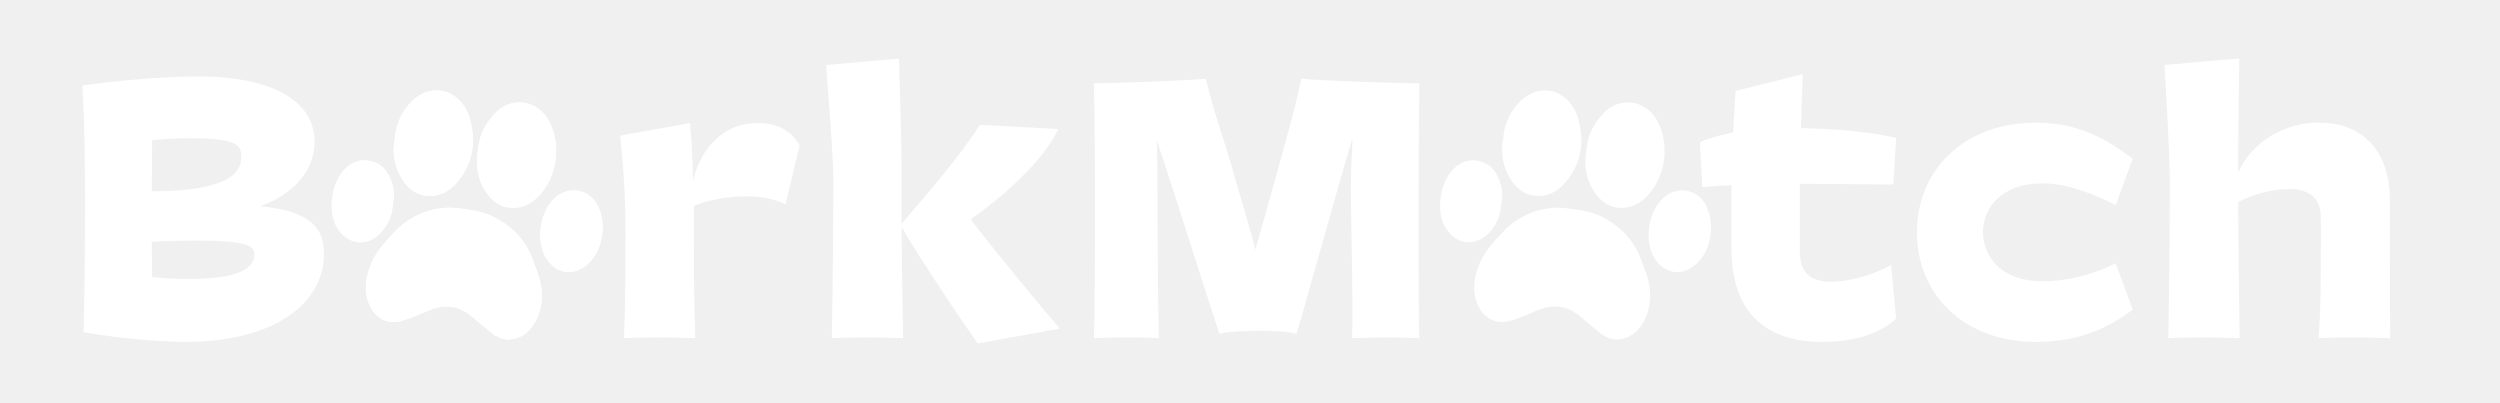
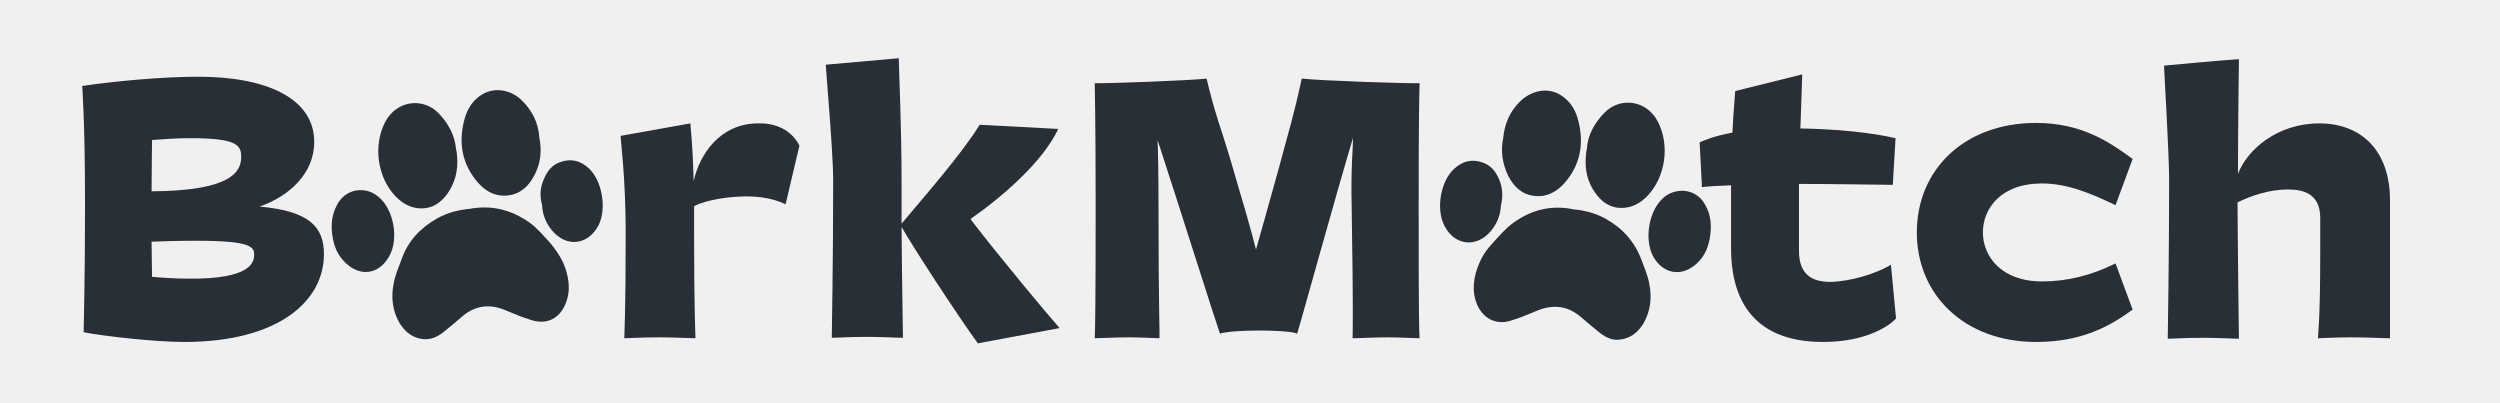
<svg xmlns="http://www.w3.org/2000/svg" version="1.1" id="Layer_1" x="0px" y="0px" viewBox="0 0 541 87" style="enable-background:new 0 0 541 87;" xml:space="preserve">
  <style type="text/css">
- 	.st0{enable-background:new    ;}
- 	.st1{fill:#FFFFFF;}
+ 	.st0{fill:#292F36;}
+ 	.st1{enable-background:new    ;}
</style>
-   <g class="st0">
-     <path class="st1" d="M70.11,54.95c0,10.18-9.93,19.04-30.2,19.04c-6.16,0-17.07-1.15-21.83-2.13c0-0.98,0.33-11.08,0.33-27.41   c0-18.71-0.57-24.95-0.57-25.94c6.73-0.99,17.32-1.97,25.12-1.97c15.02,0,25.12,4.84,25.12,14.12c0,6.89-5.5,11.82-11.82,13.95   C67.08,45.67,70.11,49.2,70.11,54.95z M41.14,29.92c-2.79,0-5.58,0.16-8.21,0.41c0,2.63-0.08,6.16-0.08,11.08   c17.4-0.08,19.37-4.35,19.37-7.55C52.22,31.31,50.99,29.92,41.14,29.92z M55.01,55.11c0-1.72-0.82-3.04-12.48-3.04   c-3.86,0-7.06,0.08-9.69,0.25c0,2.96,0.08,5.5,0.08,7.63c2.22,0.25,4.92,0.41,8.13,0.41C54.36,60.37,55.01,56.67,55.01,55.11z" />
-     <path class="st1" d="M173.04,31.48L170,44.2c-0.9-0.41-3.61-1.72-8.45-1.72c-3.69,0-8.62,0.74-11.41,2.13v5.66   c0,17.73,0.33,21.75,0.33,22.9c-1.31,0-4.19-0.16-7.8-0.16c-4.1,0-6.48,0.16-7.63,0.16c0-1.15,0.33-5.17,0.33-22.9   c0-11.66-1.15-19.94-1.15-20.93l15.1-2.71c0,1.15,0.49,3.78,0.66,12.48c1.31-5.83,5.66-12.48,14.04-12.48   C169.01,26.63,171.72,29.01,173.04,31.48z" />
-     <path class="st1" d="M211.61,74.32c-4.68-6.48-14.45-21.42-16.5-25.2c0.08,12.97,0.33,23.15,0.33,24.05c-1.4,0-4.35-0.16-7.8-0.16   c-4.1,0-6.4,0.16-7.63,0.16c0-1.15,0.33-16.74,0.33-34.23c0-5.99-1.56-23.88-1.56-24.87l15.76-1.4c0,1.89,0.57,14.86,0.57,26.26   v9.52c5.25-6.16,13.05-15.18,16.91-21.42l16.99,0.9c-3.2,6.89-11.82,14.53-18.96,19.53c6.07,7.96,16.91,20.93,19.29,23.64   L211.61,74.32z" />
-     <path class="st1" d="M306.98,44.69c0,24.71,0.08,27,0.16,28.48c-0.99,0-4.1-0.16-6.98-0.16c-3.04,0-6.07,0.16-7.55,0.16   c0-1.48,0.25-3.78-0.25-28.48c-0.16-8.45,0.33-12.64,0.33-14.86c-4.27,14.36-11.16,39.56-12.15,42.43c-2.05-0.9-14.12-0.9-16.66,0   c-0.98-2.79-8.78-27.5-13.54-41.94c0.08,2.63,0.16,6.65,0.16,14.36c0,22.32,0.33,27,0.25,28.48c-1.07,0-3.69-0.16-6.4-0.16   c-3.61,0-6.57,0.16-7.63,0.16c0.08-1.48,0.25-8.78,0.25-28.48c0-18.88-0.25-25.2-0.25-26.68c2.63,0.08,21.09-0.57,24.21-0.98   c2.05,8.29,3.04,10.34,5.01,16.99c2.79,9.52,4.6,15.59,5.74,20.03c1.07-3.94,2.71-9.52,5.09-18.22c2.13-7.88,3.04-10.51,4.84-18.8   c4.43,0.49,23.39,1.07,25.53,0.98C307.14,20.56,306.98,28.19,306.98,44.69z" />
-     <path class="st1" d="M409.24,57.33l1.07,11.57c-1.31,1.48-6.32,5.09-15.76,5.09c-16.25,0-19.86-10.59-19.86-20.19V40.09   c-2.54,0.08-4.76,0.25-6.32,0.41l-0.49-9.68c0.49-0.25,2.71-1.31,7.14-2.13c0.25-4.6,0.57-8.37,0.57-9.03l14.53-3.61   c0,0.66-0.25,6.16-0.41,11.66c12.48,0.25,19.21,1.81,20.6,2.13l-0.57,10.1c-1.48,0-12.89-0.16-20.27-0.16v14.53   c0,5.25,2.87,6.65,6.81,6.65C400.62,60.94,405.96,59.22,409.24,57.33z" />
-     <path class="st1" d="M414.82,50.27c0-13.46,10.18-23.72,25.77-23.72c9.93,0,16,4.19,20.93,7.8l-3.69,10.01   c-5.25-2.54-10.42-4.68-15.92-4.68c-8.95,0-12.8,5.5-12.8,10.59s3.86,10.59,12.8,10.59c5.5,0,10.67-1.31,15.92-3.86l3.69,10.01   c-4.92,3.61-11,6.98-20.93,6.98C425,73.99,414.82,63.73,414.82,50.27z" />
-     <path class="st1" d="M517.25,73.17c-1.72,0-4.6-0.16-8.45-0.16c-3.37,0-6.57,0.16-7.06,0.16c0-0.82,0.49-3.45,0.49-18.8v-7.22   c0-5.17-3.53-6.24-6.98-6.24c-3.86,0-7.88,1.31-10.92,2.79c0.08,15.43,0.33,28.4,0.33,29.47c-1.4,0-4.35-0.16-7.8-0.16   c-4.1,0-6.4,0.16-7.63,0.16c0-1.15,0.33-16.74,0.33-34.23c0-5.99-1.15-23.88-1.15-24.87c5.58-0.49,10.51-0.98,16.17-1.4   c0,1.81-0.25,13.79-0.25,24.79c1.97-5.17,8.45-10.92,17.56-10.92c9.03,0,15.27,5.75,15.27,16.74v9.93   C517.17,68.16,517.25,72.35,517.25,73.17z" />
+   <g>
+     <path class="st0" d="M114.5,48.1c1.7,1.2,3,2.8,4.4,4.3c1.2,1.4,2.2,2.8,3,4.5c1.2,2.9,1.7,5.8,0.5,8.8c-1.3,3.2-4,4.6-7.3,3.6   c-2-0.6-3.9-1.4-5.8-2.2c-3.4-1.4-6.5-1-9.3,1.4c-1.4,1.2-2.8,2.4-4.2,3.5c-1.2,0.9-2.5,1.5-4.1,1.4c-2.4-0.2-4.1-1.6-5.3-3.6   c-1.5-2.6-1.8-5.6-1.2-8.5c0.3-1.8,1.1-3.5,1.7-5.2c1.4-4,4.1-6.8,7.8-8.9c2.2-1.2,4.6-1.8,6.9-2C106.4,44.3,110.6,45.4,114.5,48.1   z" />
+     <path class="st0" d="M98.9,33.7c0.3,3.1-0.4,5.9-2.2,8.4c-1.4,1.8-3.1,3-5.5,3c-2.2,0-4-1-5.5-2.5c-4.1-4.2-5-11.2-2.3-16.3   c2.5-4.6,8.2-5.3,11.6-1.7c2.1,2.2,3.4,4.7,3.7,7.7C98.8,32.7,98.9,33.2,98.9,33.7z" />
+     <path class="st0" d="M115.6,38c-1.2,2.3-3,4-5.7,4.3c-2.5,0.3-4.7-0.8-6.3-2.6c-3.7-4.1-4.5-9-3-14.2c0.6-2.1,1.9-4,3.8-5.1   c2.7-1.6,6.2-1,8.6,1.4c2.2,2.2,3.5,4.8,3.7,7.9C117.3,32.7,117,35.4,115.6,38z" />
+     <path class="st0" d="M72.9,44.4c1.8-3.6,6.1-4.2,8.9-1.9c3.4,2.7,4.6,9.2,2.4,13c-2.2,3.9-6.3,4.5-9.5,1.3c-1.7-1.6-2.5-3.7-2.8-6   C71.6,48.6,71.8,46.5,72.9,44.4z" />
+     <path class="st0" d="M117.4,39.5c0.7-1.9,1.6-3.5,3.5-4.3c2.5-1,4.7-0.5,6.6,1.3c2.9,2.8,3.8,8.8,2,12.3c-2.3,4.3-7,4.8-10.1,1   c-1.3-1.6-2-3.4-2.1-5.4C116.9,42.8,116.8,41.2,117.4,39.5z" />
+   </g>
+   <g class="st1">
+     <path class="st0" d="M70.1,55c0,10.2-9.9,19-30.2,19c-6.2,0-17.1-1.2-21.8-2.1c0-1,0.3-11.1,0.3-27.4c0-18.7-0.6-25-0.6-25.9   c6.7-1,17.3-2,25.1-2c15,0,25.1,4.8,25.1,14.1c0,6.9-5.5,11.8-11.8,14C67.1,45.7,70.1,49.2,70.1,55z M41.1,29.9   c-2.8,0-5.6,0.2-8.2,0.4c0,2.6-0.1,6.2-0.1,11.1c17.4-0.1,19.4-4.3,19.4-7.5C52.2,31.3,51,29.9,41.1,29.9z M55,55.1   c0-1.7-0.8-3-12.5-3c-3.9,0-7.1,0.1-9.7,0.2c0,3,0.1,5.5,0.1,7.6c2.2,0.2,4.9,0.4,8.1,0.4C54.4,60.4,55,56.7,55,55.1z" />
+     <path class="st0" d="M173,31.5l-3,12.7c-0.9-0.4-3.6-1.7-8.4-1.7c-3.7,0-8.6,0.7-11.4,2.1v5.7c0,17.7,0.3,21.8,0.3,22.9   c-1.3,0-4.2-0.2-7.8-0.2c-4.1,0-6.5,0.2-7.6,0.2c0-1.2,0.3-5.2,0.3-22.9c0-11.7-1.1-19.9-1.1-20.9l15.1-2.7c0,1.1,0.5,3.8,0.7,12.5   c1.3-5.8,5.7-12.5,14-12.5C169,26.6,171.7,29,173,31.5z" />
+     <path class="st0" d="M211.6,74.3c-4.7-6.5-14.4-21.4-16.5-25.2c0.1,13,0.3,23.1,0.3,24c-1.4,0-4.4-0.2-7.8-0.2   c-4.1,0-6.4,0.2-7.6,0.2c0-1.2,0.3-16.7,0.3-34.2c0-6-1.6-23.9-1.6-24.9l15.8-1.4c0,1.9,0.6,14.9,0.6,26.3v9.5   c5.2-6.2,13.1-15.2,16.9-21.4l17,0.9c-3.2,6.9-11.8,14.5-19,19.5c6.1,8,16.9,20.9,19.3,23.6L211.6,74.3z" />
+     <path class="st0" d="M307,44.7c0,24.7,0.1,27,0.2,28.5c-1,0-4.1-0.2-7-0.2c-3,0-6.1,0.2-7.5,0.2c0-1.5,0.2-3.8-0.2-28.5   c-0.2-8.5,0.3-12.6,0.3-14.9c-4.3,14.4-11.2,39.6-12.1,42.4c-2-0.9-14.1-0.9-16.7,0c-1-2.8-8.8-27.5-13.5-41.9   c0.1,2.6,0.2,6.7,0.2,14.4c0,22.3,0.3,27,0.2,28.5c-1.1,0-3.7-0.2-6.4-0.2c-3.6,0-6.6,0.2-7.6,0.2c0.1-1.5,0.2-8.8,0.2-28.5   c0-18.9-0.2-25.2-0.2-26.7c2.6,0.1,21.1-0.6,24.2-1c2,8.3,3,10.3,5,17c2.8,9.5,4.6,15.6,5.7,20c1.1-3.9,2.7-9.5,5.1-18.2   c2.1-7.9,3-10.5,4.8-18.8c4.4,0.5,23.4,1.1,25.5,1C307.1,20.6,307,28.2,307,44.7z" />
+     <path class="st0" d="M409.2,57.3l1.1,11.6C409,70.4,404,74,394.5,74c-16.2,0-19.9-10.6-19.9-20.2V40.1c-2.5,0.1-4.8,0.2-6.3,0.4   l-0.5-9.7c0.5-0.2,2.7-1.3,7.1-2.1c0.2-4.6,0.6-8.4,0.6-9l14.5-3.6c0,0.7-0.2,6.2-0.4,11.7c12.5,0.2,19.2,1.8,20.6,2.1L409.6,40   c-1.5,0-12.9-0.2-20.3-0.2v14.5c0,5.2,2.9,6.7,6.8,6.7C400.6,60.9,406,59.2,409.2,57.3z" />
+     <path class="st0" d="M414.8,50.3c0-13.5,10.2-23.7,25.8-23.7c9.9,0,16,4.2,20.9,7.8l-3.7,10c-5.2-2.5-10.4-4.7-15.9-4.7   c-9,0-12.8,5.5-12.8,10.6s3.9,10.6,12.8,10.6c5.5,0,10.7-1.3,15.9-3.9l3.7,10c-4.9,3.6-11,7-20.9,7C425,74,414.8,63.7,414.8,50.3z" />
+     <path class="st0" d="M517.2,73.2c-1.7,0-4.6-0.2-8.5-0.2c-3.4,0-6.6,0.2-7.1,0.2c0-0.8,0.5-3.4,0.5-18.8v-7.2c0-5.2-3.5-6.2-7-6.2   c-3.9,0-7.9,1.3-10.9,2.8c0.1,15.4,0.3,28.4,0.3,29.5c-1.4,0-4.4-0.2-7.8-0.2c-4.1,0-6.4,0.2-7.6,0.2c0-1.2,0.3-16.7,0.3-34.2   c0-6-1.1-23.9-1.1-24.9c5.6-0.5,10.5-1,16.2-1.4c0,1.8-0.2,13.8-0.2,24.8c2-5.2,8.5-10.9,17.6-10.9c9,0,15.3,5.8,15.3,16.7v9.9   C517.2,68.2,517.2,72.3,517.2,73.2z" />
  </g>
  <g>
-     <path class="st1" d="M100.63,45.29c2.31,0.23,4.69,0.77,6.88,2c3.63,2.04,6.33,4.91,7.76,8.88c0.62,1.71,1.38,3.4,1.71,5.16   c0.56,2.92,0.27,5.84-1.24,8.47c-1.16,2-2.85,3.41-5.27,3.64c-1.55,0.15-2.88-0.46-4.06-1.39c-1.43-1.13-2.82-2.3-4.2-3.49   c-2.83-2.43-5.93-2.84-9.35-1.4c-1.89,0.8-3.78,1.64-5.75,2.22c-3.24,0.97-5.99-0.46-7.26-3.63c-1.2-3.01-0.7-5.96,0.53-8.83   c0.71-1.67,1.74-3.12,2.96-4.47c1.38-1.52,2.67-3.13,4.37-4.33C91.58,45.42,95.81,44.35,100.63,45.29z" />
-     <path class="st1" d="M103.49,32.19c0.23-3.05,1.62-5.55,3.68-7.72c3.44-3.62,9.15-2.93,11.63,1.71c2.74,5.12,1.8,12.14-2.27,16.3   c-1.51,1.55-3.33,2.51-5.53,2.51c-2.34,0-4.11-1.14-5.47-2.95c-1.86-2.48-2.55-5.3-2.25-8.37   C103.33,33.17,103.42,32.68,103.49,32.19z" />
-     <path class="st1" d="M85.46,29.81c0.27-3.11,1.5-5.76,3.72-7.94c2.47-2.42,5.95-3.01,8.64-1.4c1.96,1.17,3.21,2.99,3.82,5.12   c1.5,5.23,0.7,10.06-3,14.18c-1.66,1.84-3.78,2.87-6.32,2.59c-2.75-0.3-4.51-2.01-5.73-4.35C85.23,35.41,84.89,32.66,85.46,29.81z" />
-     <path class="st1" d="M130.29,50.87c-0.32,2.29-1.14,4.36-2.81,6c-3.18,3.13-7.3,2.54-9.48-1.34c-2.15-3.83-1.01-10.27,2.43-13.01   c2.77-2.22,7.07-1.67,8.89,1.93C130.35,46.49,130.59,48.63,130.29,50.87z" />
-     <path class="st1" d="M84.96,44.47c-0.09,2-0.81,3.79-2.09,5.37c-3.09,3.81-7.85,3.35-10.14-0.98c-1.85-3.51-0.89-9.56,1.97-12.32   c1.92-1.85,4.14-2.33,6.6-1.34c1.92,0.78,2.85,2.47,3.5,4.33C85.35,41.15,85.32,42.79,84.96,44.47z" />
-   </g>
-   <g>
-     <path class="st1" d="M100.63,45.29c2.31,0.23,4.69,0.77,6.88,2c3.63,2.04,6.33,4.91,7.76,8.88c0.62,1.71,1.38,3.4,1.71,5.16   c0.56,2.92,0.27,5.84-1.24,8.47c-1.16,2-2.85,3.41-5.27,3.64c-1.55,0.15-2.88-0.46-4.06-1.39c-1.43-1.13-2.82-2.3-4.2-3.49   c-2.83-2.43-5.93-2.84-9.35-1.4c-1.89,0.8-3.78,1.64-5.75,2.22c-3.24,0.97-5.99-0.46-7.26-3.63c-1.2-3.01-0.7-5.96,0.53-8.83   c0.71-1.67,1.74-3.12,2.96-4.47c1.38-1.52,2.67-3.13,4.37-4.33C91.58,45.42,95.81,44.35,100.63,45.29z" />
-     <path class="st1" d="M103.49,32.19c0.23-3.05,1.62-5.55,3.68-7.72c3.44-3.62,9.15-2.93,11.63,1.71c2.74,5.12,1.8,12.14-2.27,16.3   c-1.51,1.55-3.33,2.51-5.53,2.51c-2.34,0-4.11-1.14-5.47-2.95c-1.86-2.48-2.55-5.3-2.25-8.37   C103.33,33.17,103.42,32.68,103.49,32.19z" />
-     <path class="st1" d="M85.46,29.81c0.27-3.11,1.5-5.76,3.72-7.94c2.47-2.42,5.95-3.01,8.64-1.4c1.96,1.17,3.21,2.99,3.82,5.12   c1.5,5.23,0.7,10.06-3,14.18c-1.66,1.84-3.78,2.87-6.32,2.59c-2.75-0.3-4.51-2.01-5.73-4.35C85.23,35.41,84.89,32.66,85.46,29.81z" />
-     <path class="st1" d="M130.29,50.87c-0.32,2.29-1.14,4.36-2.81,6c-3.18,3.13-7.3,2.54-9.48-1.34c-2.15-3.83-1.01-10.27,2.43-13.01   c2.77-2.22,7.07-1.67,8.89,1.93C130.35,46.49,130.59,48.63,130.29,50.87z" />
-     <path class="st1" d="M84.96,44.47c-0.09,2-0.81,3.79-2.09,5.37c-3.09,3.81-7.85,3.35-10.14-0.98c-1.85-3.51-0.89-9.56,1.97-12.32   c1.92-1.85,4.14-2.33,6.6-1.34c1.92,0.78,2.85,2.47,3.5,4.33C85.35,41.15,85.32,42.79,84.96,44.47z" />
-   </g>
-   <g>
-     <path class="st1" d="M340.48,45.29c2.31,0.23,4.69,0.77,6.88,2c3.63,2.04,6.33,4.91,7.76,8.88c0.62,1.71,1.38,3.4,1.71,5.16   c0.56,2.92,0.27,5.84-1.24,8.47c-1.16,2-2.85,3.41-5.27,3.64c-1.55,0.15-2.88-0.46-4.06-1.39c-1.43-1.13-2.82-2.3-4.2-3.49   c-2.83-2.43-5.93-2.84-9.35-1.4c-1.89,0.8-3.78,1.64-5.75,2.22c-3.24,0.97-5.99-0.46-7.26-3.63c-1.2-3.01-0.7-5.96,0.53-8.83   c0.71-1.67,1.74-3.12,2.96-4.47c1.38-1.52,2.67-3.13,4.37-4.33C331.43,45.42,335.66,44.35,340.48,45.29z" />
-     <path class="st1" d="M343.35,32.19c0.23-3.05,1.62-5.55,3.68-7.72c3.44-3.62,9.15-2.93,11.63,1.71c2.74,5.12,1.8,12.14-2.27,16.3   c-1.51,1.55-3.33,2.51-5.53,2.51c-2.34,0-4.11-1.14-5.47-2.95c-1.86-2.48-2.55-5.3-2.25-8.37   C343.19,33.17,343.28,32.68,343.35,32.19z" />
-     <path class="st1" d="M325.31,29.81c0.27-3.11,1.5-5.76,3.72-7.94c2.47-2.42,5.95-3.01,8.64-1.4c1.96,1.17,3.21,2.99,3.82,5.12   c1.5,5.23,0.7,10.06-3,14.18c-1.66,1.84-3.78,2.87-6.32,2.59c-2.75-0.3-4.51-2.01-5.73-4.35   C325.08,35.41,324.74,32.66,325.31,29.81z" />
-     <path class="st1" d="M370.14,50.87c-0.32,2.29-1.14,4.36-2.81,6c-3.18,3.13-7.3,2.54-9.48-1.34c-2.15-3.83-1.01-10.27,2.43-13.01   c2.77-2.22,7.07-1.67,8.89,1.93C370.2,46.49,370.44,48.63,370.14,50.87z" />
-     <path class="st1" d="M324.81,44.47c-0.09,2-0.81,3.79-2.09,5.37c-3.09,3.81-7.85,3.35-10.14-0.98c-1.85-3.51-0.89-9.56,1.97-12.32   c1.92-1.85,4.14-2.33,6.6-1.34c1.92,0.78,2.85,2.47,3.5,4.33C325.21,41.15,325.18,42.79,324.81,44.47z" />
+     <path class="st0" d="M340.5,45.3c2.3,0.2,4.7,0.8,6.9,2c3.6,2,6.3,4.9,7.8,8.9c0.6,1.7,1.4,3.4,1.7,5.2c0.6,2.9,0.3,5.8-1.2,8.5   c-1.2,2-2.9,3.4-5.3,3.6c-1.5,0.2-2.9-0.5-4.1-1.4c-1.4-1.1-2.8-2.3-4.2-3.5c-2.8-2.4-5.9-2.8-9.4-1.4c-1.9,0.8-3.8,1.6-5.8,2.2   c-3.2,1-6-0.5-7.3-3.6c-1.2-3-0.7-6,0.5-8.8c0.7-1.7,1.7-3.1,3-4.5c1.4-1.5,2.7-3.1,4.4-4.3C331.4,45.4,335.7,44.3,340.5,45.3z" />
+     <path class="st0" d="M343.4,32.2c0.2-3,1.6-5.5,3.7-7.7c3.4-3.6,9.1-2.9,11.6,1.7c2.7,5.1,1.8,12.1-2.3,16.3   c-1.5,1.5-3.3,2.5-5.5,2.5c-2.3,0-4.1-1.1-5.5-3c-1.9-2.5-2.5-5.3-2.2-8.4C343.2,33.2,343.3,32.7,343.4,32.2z" />
+     <path class="st0" d="M325.3,29.8c0.3-3.1,1.5-5.8,3.7-7.9c2.5-2.4,6-3,8.6-1.4c2,1.2,3.2,3,3.8,5.1c1.5,5.2,0.7,10.1-3,14.2   c-1.7,1.8-3.8,2.9-6.3,2.6c-2.8-0.3-4.5-2-5.7-4.3C325.1,35.4,324.7,32.7,325.3,29.8z" />
+     <path class="st0" d="M370.1,50.9c-0.3,2.3-1.1,4.4-2.8,6c-3.2,3.1-7.3,2.5-9.5-1.3c-2.1-3.8-1-10.3,2.4-13c2.8-2.2,7.1-1.7,8.9,1.9   C370.2,46.5,370.4,48.6,370.1,50.9z" />
+     <path class="st0" d="M324.8,44.5c-0.1,2-0.8,3.8-2.1,5.4c-3.1,3.8-7.9,3.3-10.1-1c-1.9-3.5-0.9-9.6,2-12.3c1.9-1.8,4.1-2.3,6.6-1.3   c1.9,0.8,2.9,2.5,3.5,4.3C325.2,41.2,325.2,42.8,324.8,44.5z" />
  </g>
</svg>
